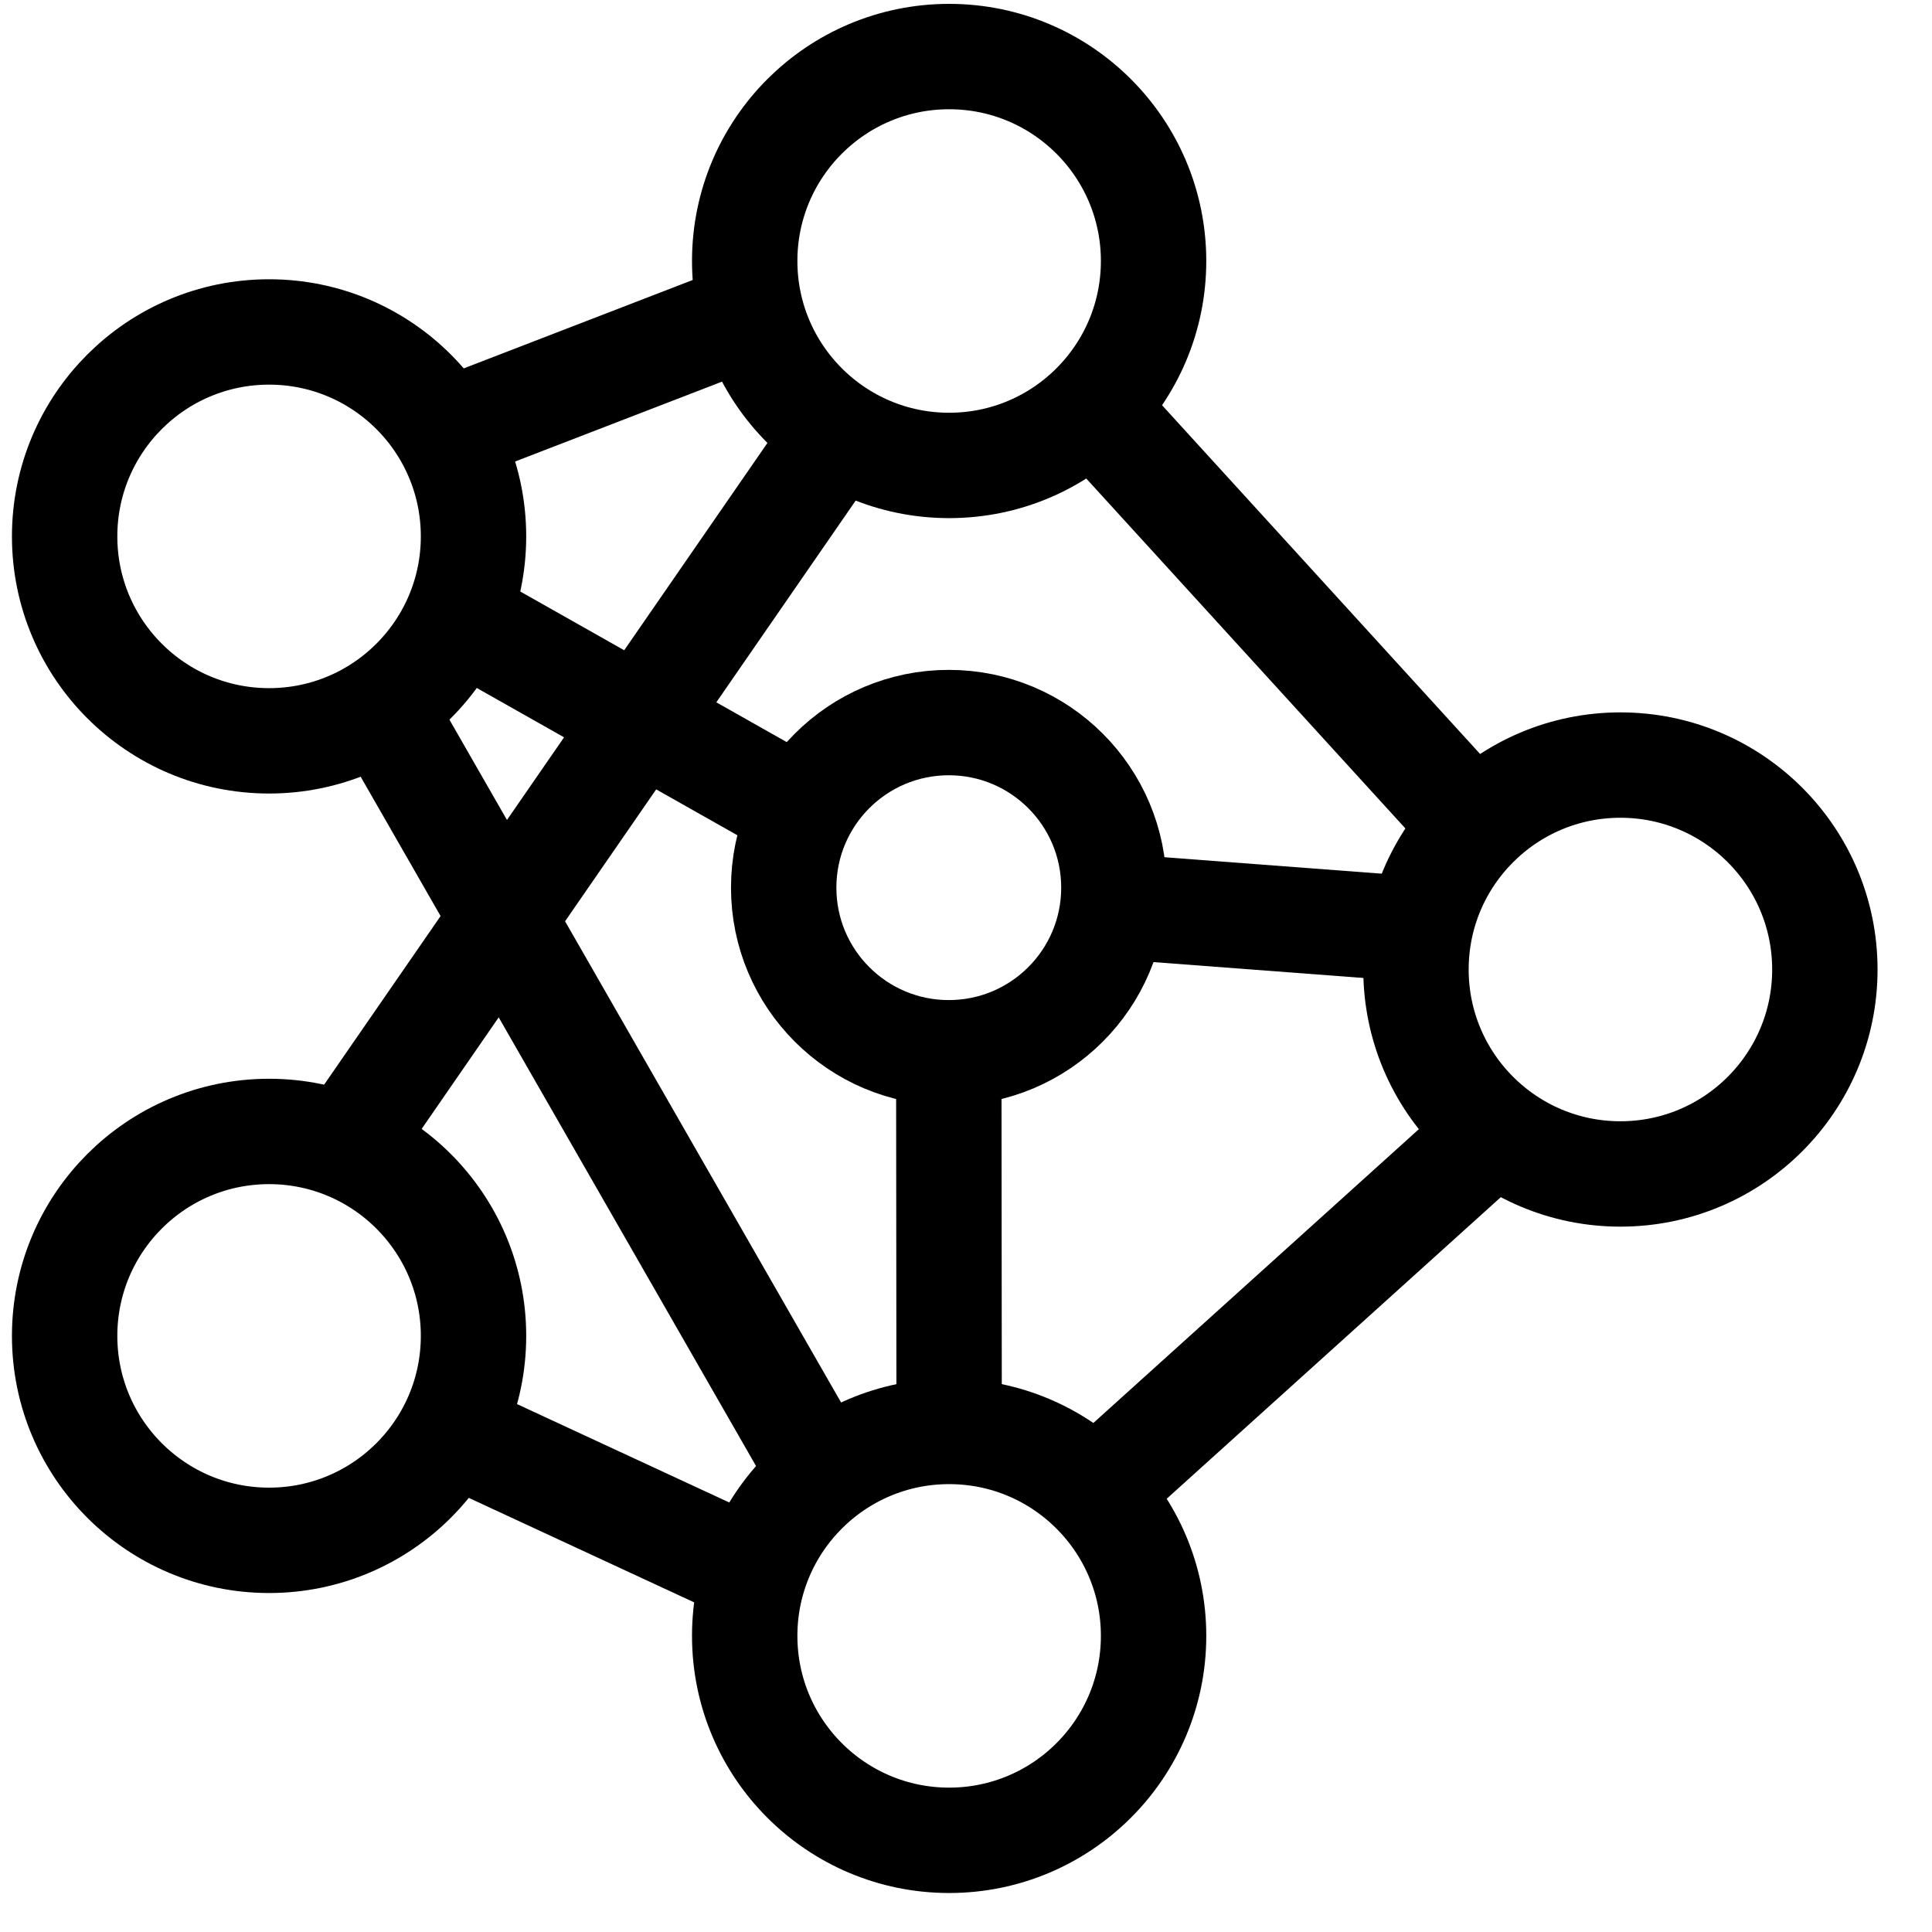
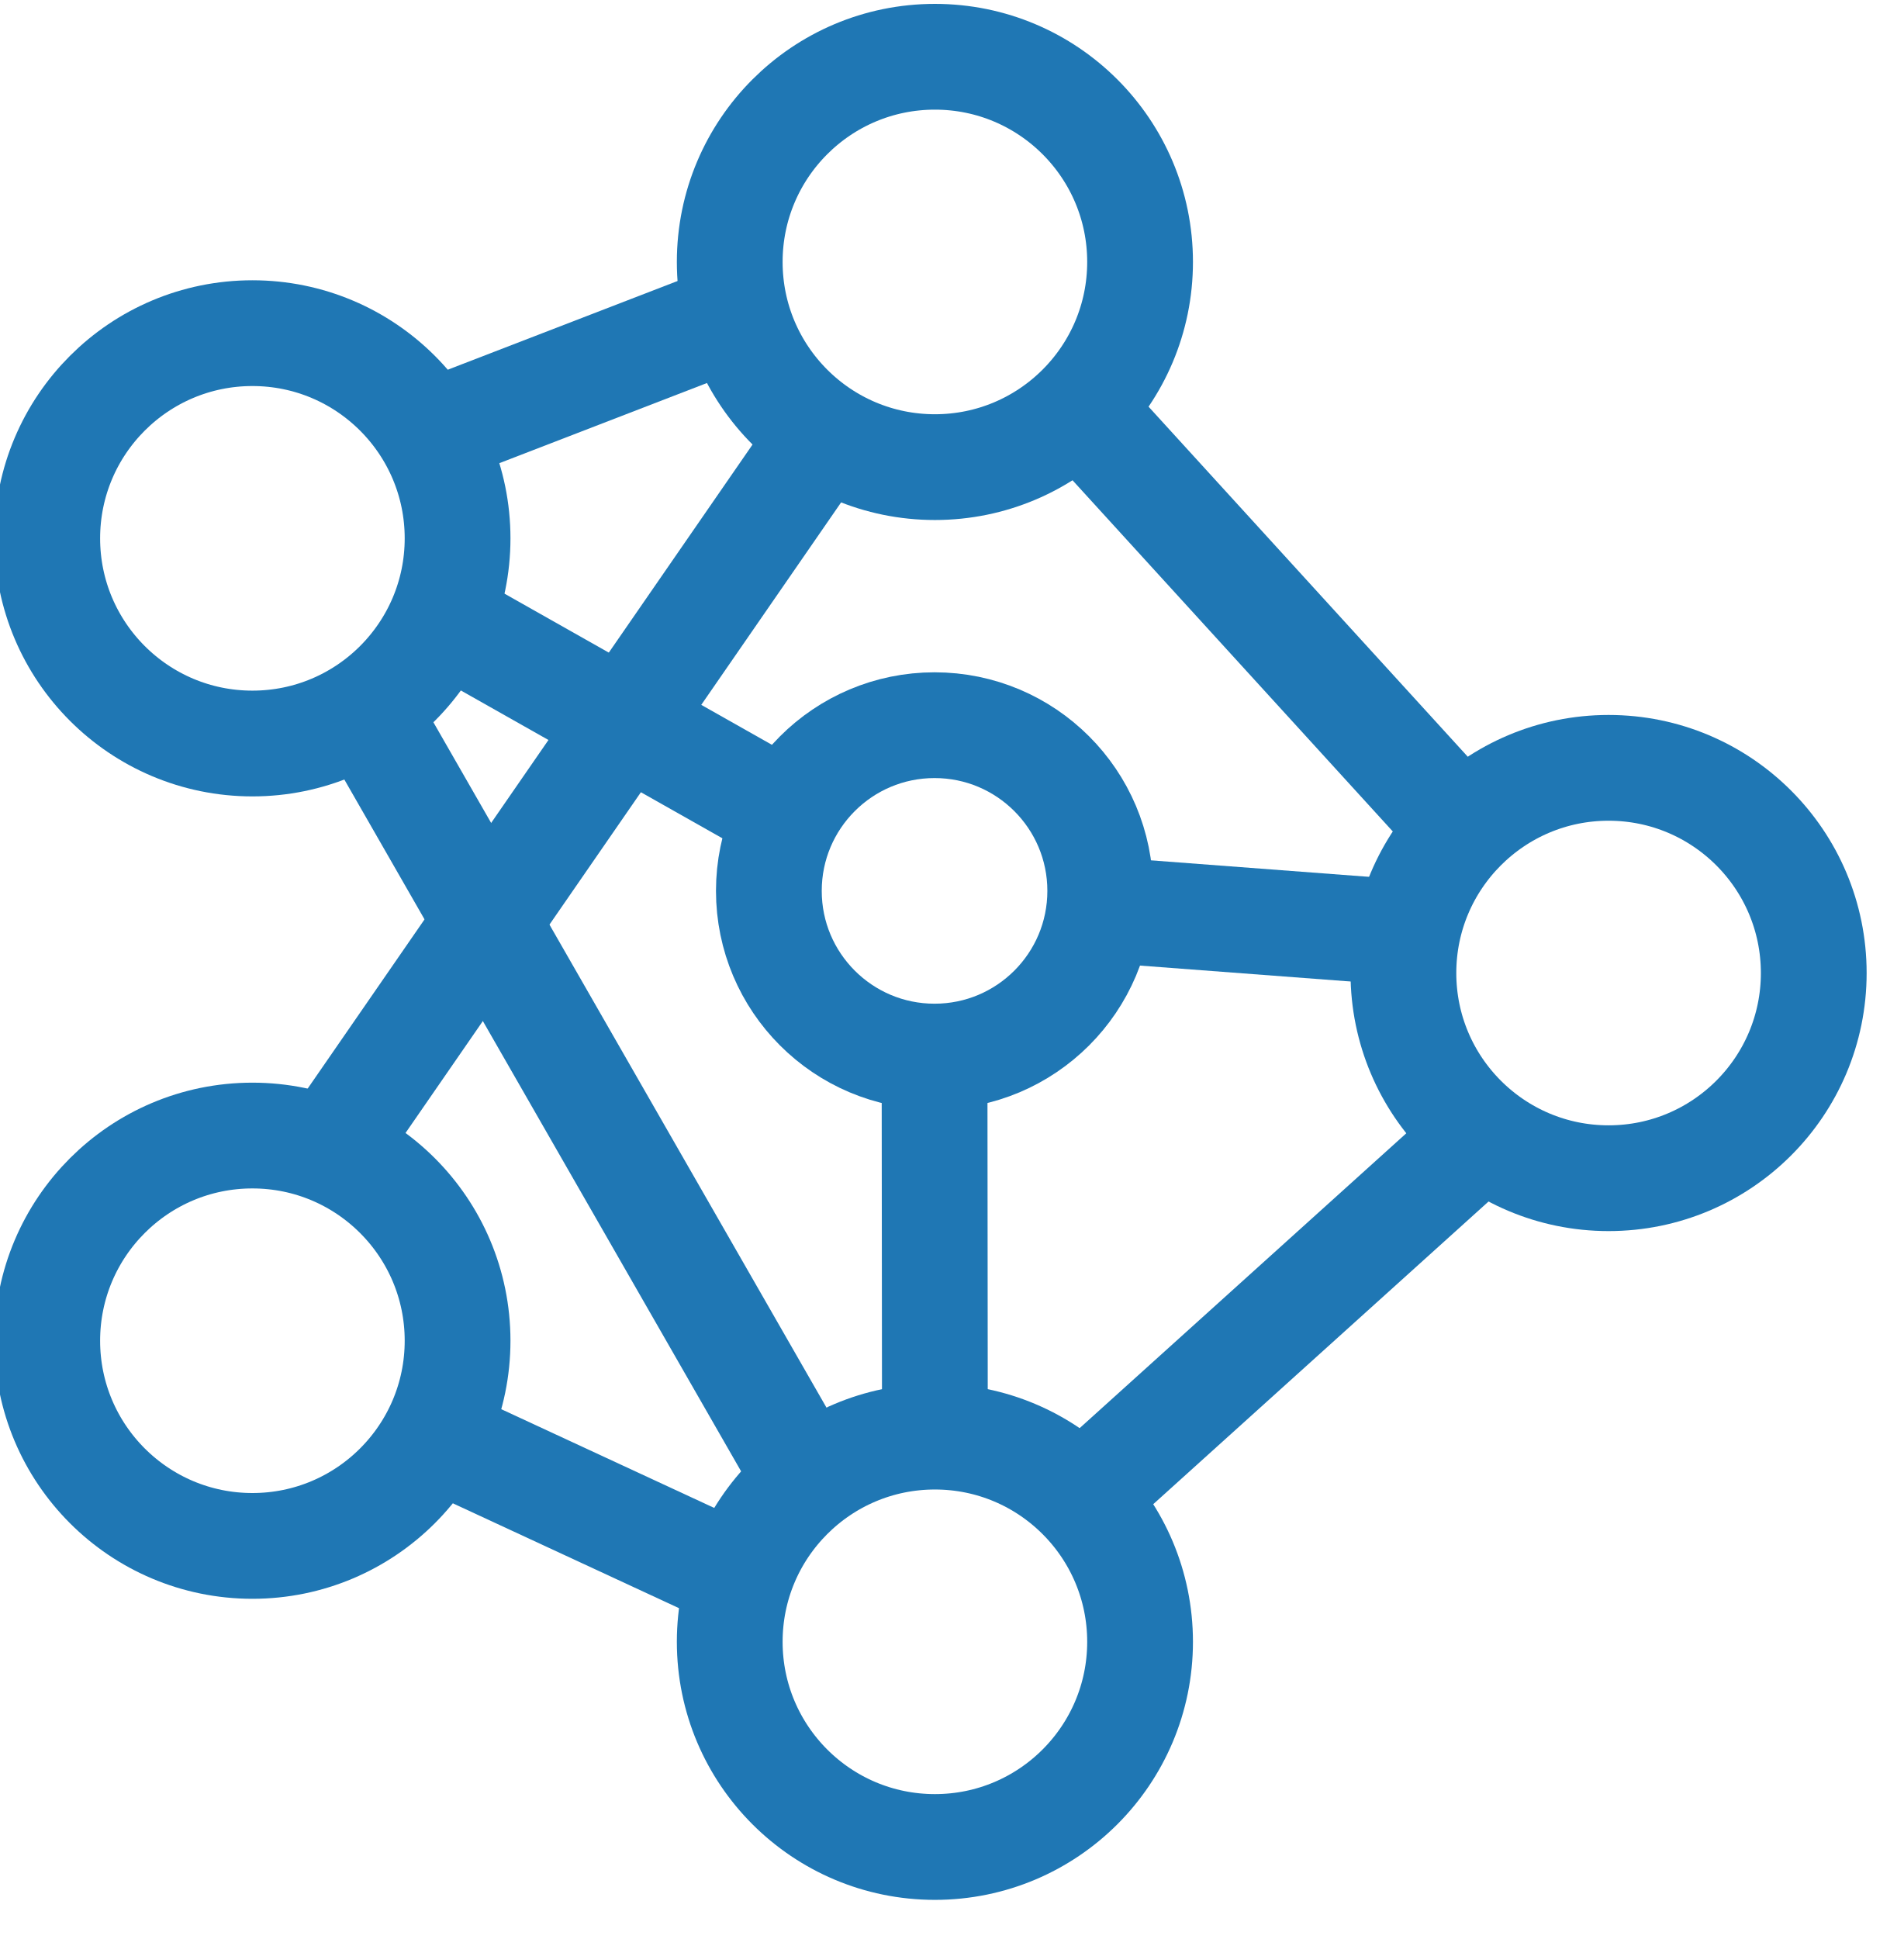
- <svg xmlns="http://www.w3.org/2000/svg" width="800px" height="800px" viewBox="8 4 54 55" stroke-width="3" stroke="#000000" fill="none">
+ <svg xmlns="http://www.w3.org/2000/svg" viewBox="8 4 54 55" stroke-width="3" stroke="#1f77b4" fill="none">
  <circle cx="34.52" cy="11.43" r="5.82" />
  <circle cx="53.63" cy="31.6" r="5.82" />
  <circle cx="34.52" cy="50.57" r="5.82" />
  <circle cx="15.16" cy="42.03" r="5.82" />
  <circle cx="15.16" cy="19.27" r="5.82" />
  <circle cx="34.51" cy="29.27" r="4.7" />
  <line x1="20.17" y1="16.3" x2="28.9" y2="12.93" />
  <line x1="38.6" y1="15.59" x2="49.48" y2="27.52" />
  <line x1="50.07" y1="36.2" x2="38.67" y2="46.49" />
  <line x1="18.36" y1="24.13" x2="30.91" y2="46.01" />
  <line x1="20.31" y1="44.74" x2="28.7" y2="48.63" />
  <line x1="17.34" y1="36.63" x2="31.37" y2="16.32" />
  <line x1="20.52" y1="21.55" x2="30.34" y2="27.1" />
  <line x1="39.22" y1="29.8" x2="47.81" y2="30.45" />
  <line x1="34.51" y1="33.98" x2="34.52" y2="44.74" />
</svg>
